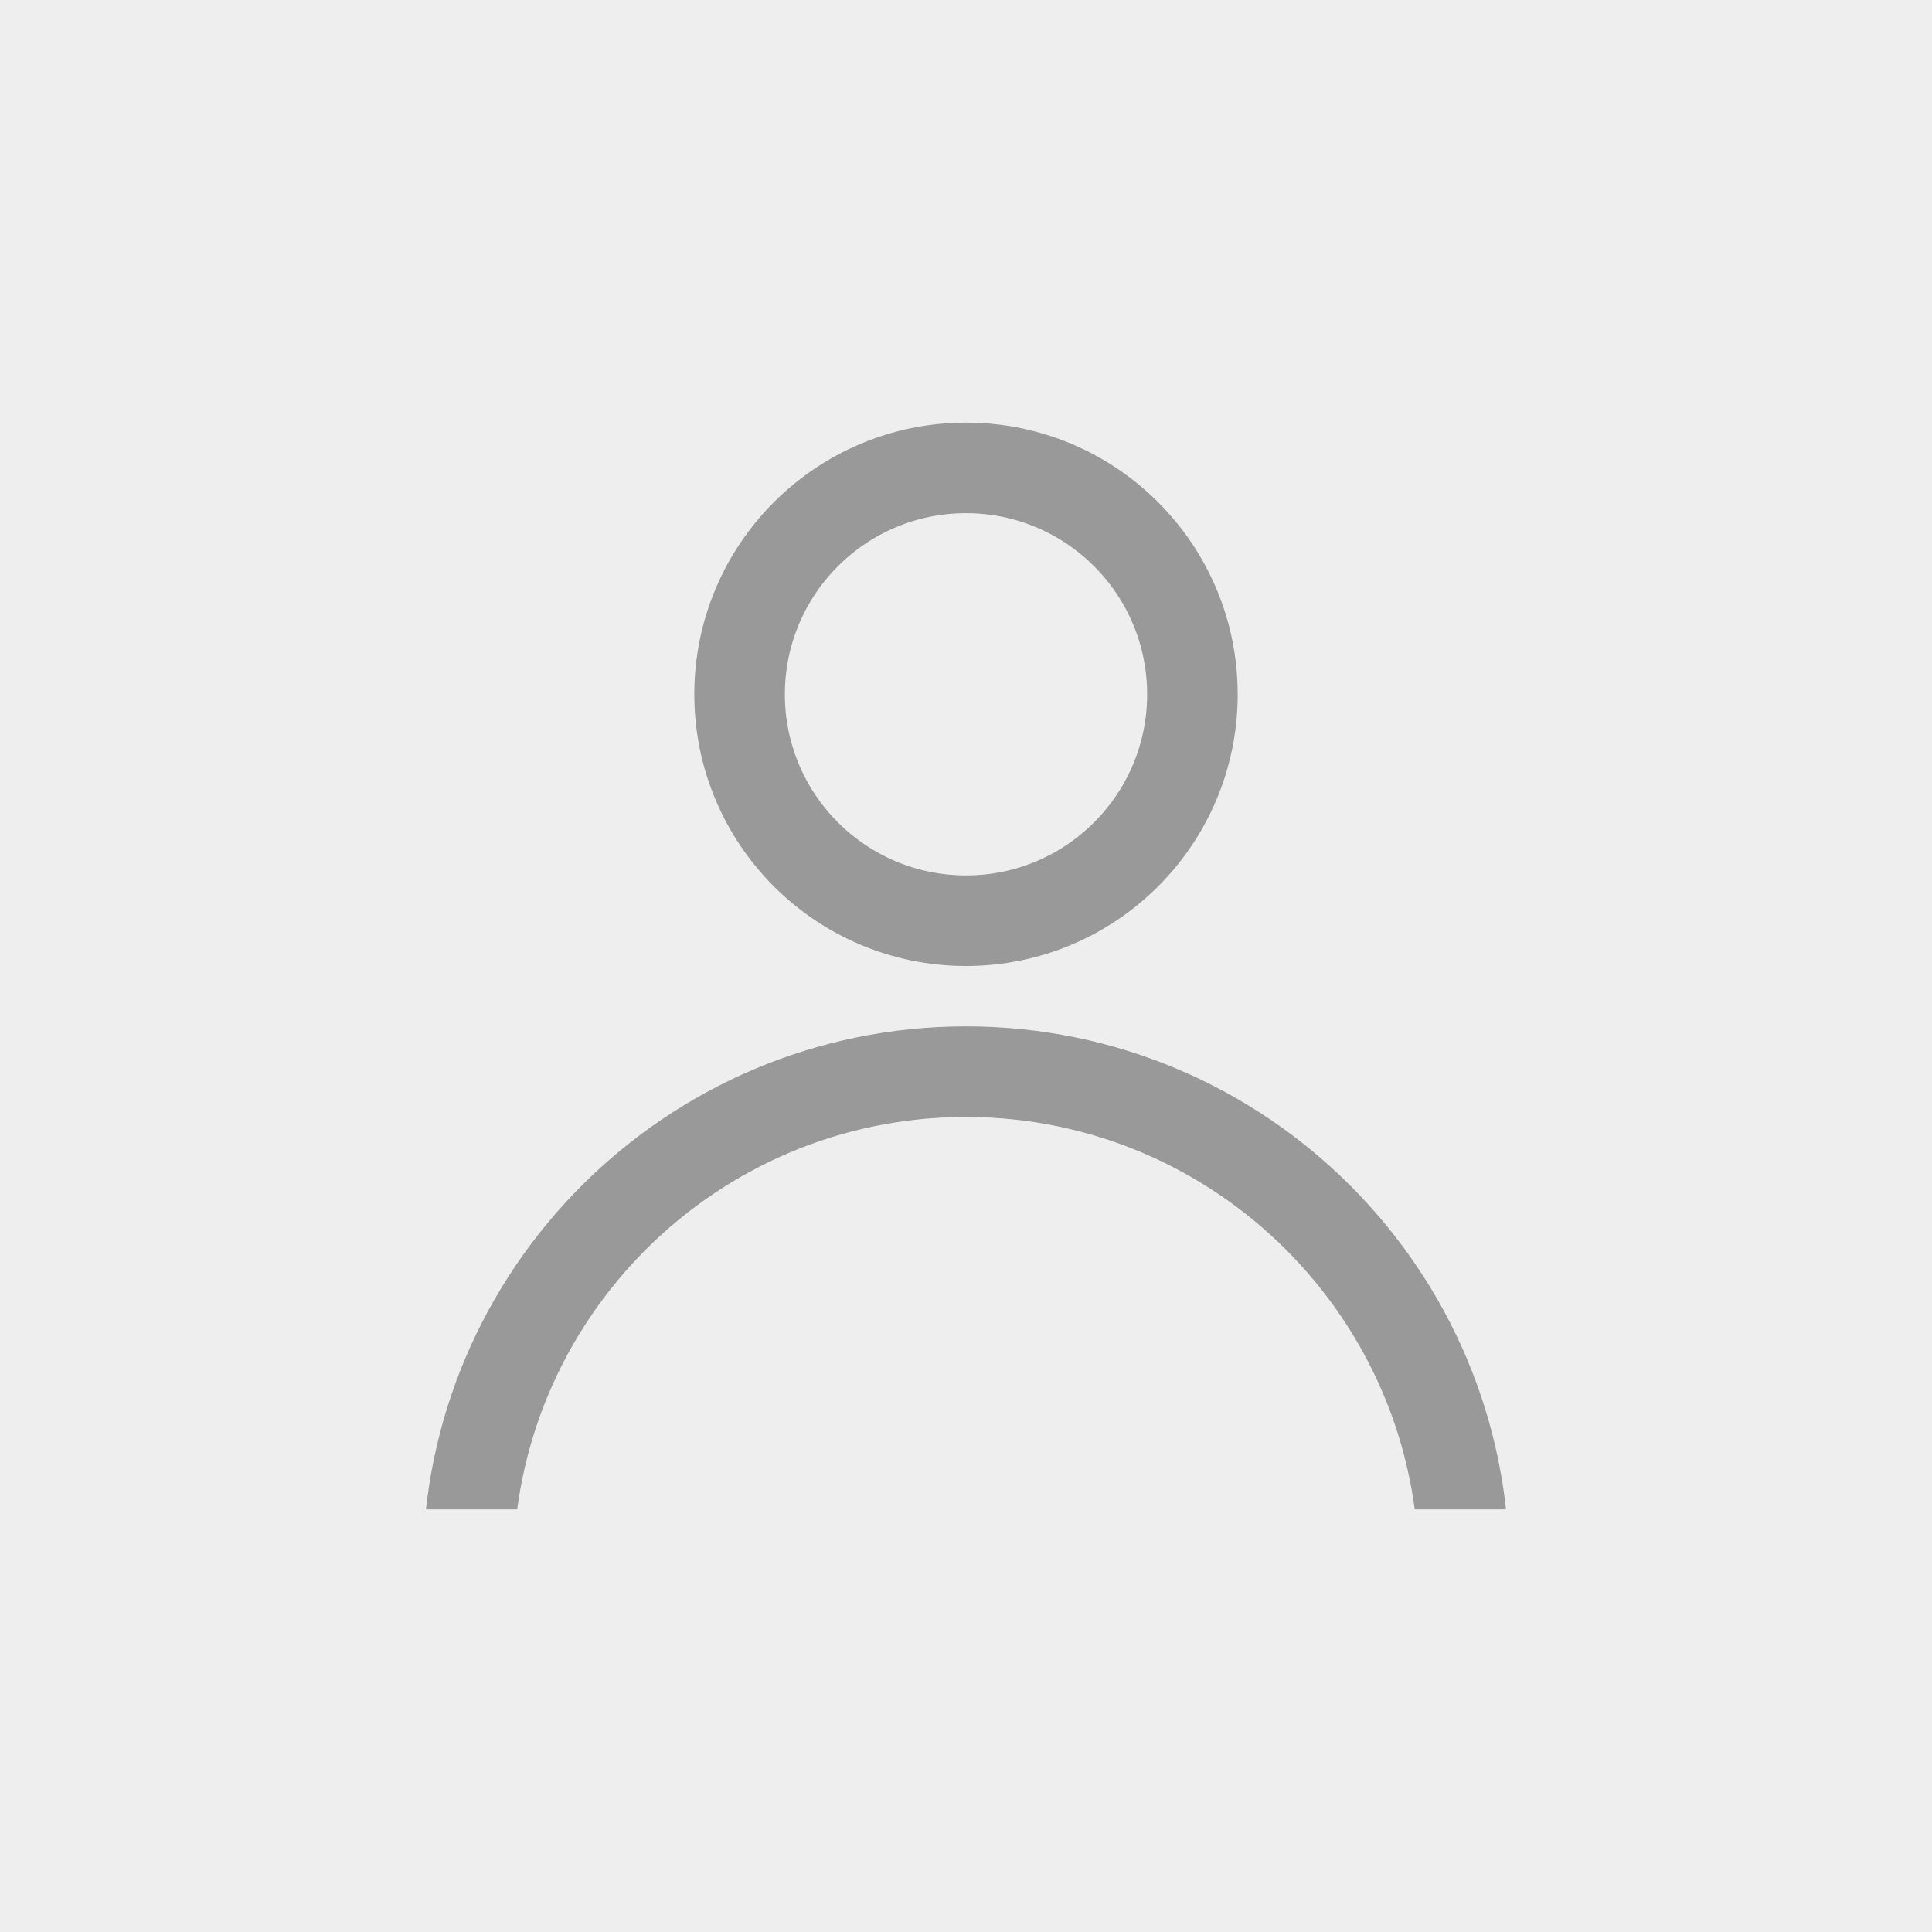
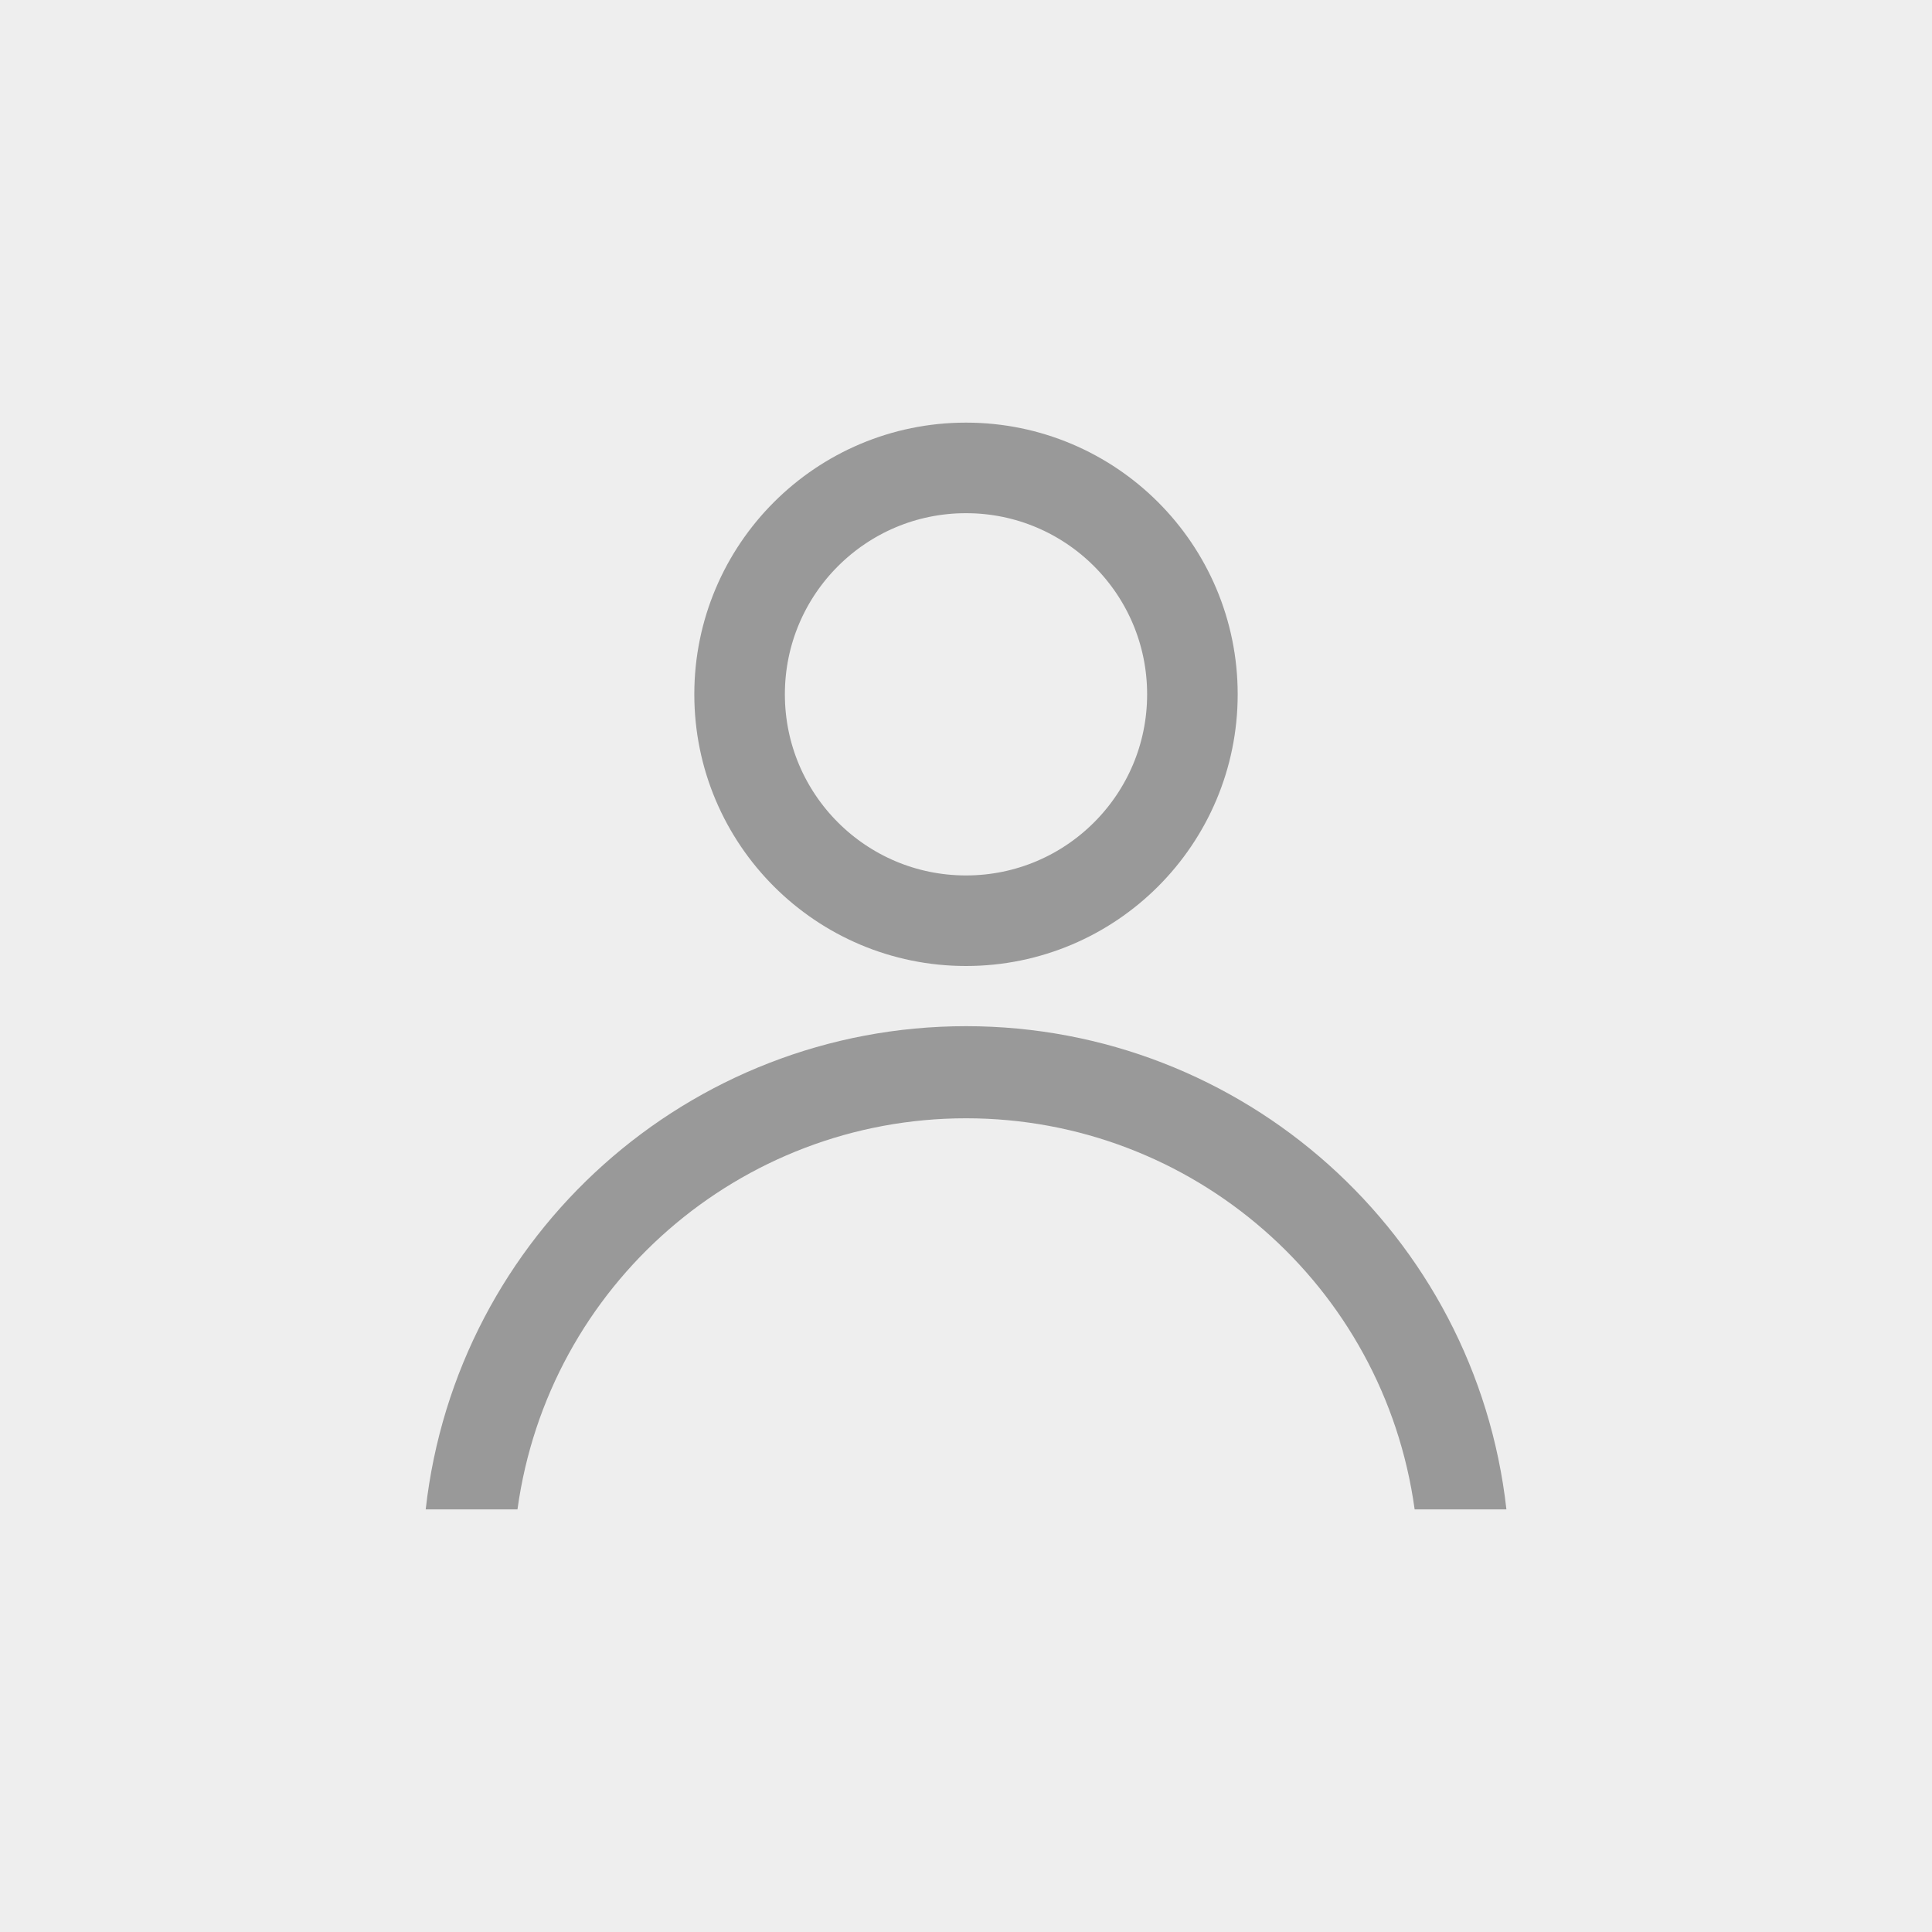
<svg xmlns="http://www.w3.org/2000/svg" id="profile_none" viewBox="0 0 32 32">
-   <defs>
-     <clipPath id="clip-path">
-       <rect id="사각형_151519" data-name="사각형 151519" width="20" height="8" transform="translate(2.001 14)" fill="#ff2424" stroke="#707070" stroke-width="1" />
-     </clipPath>
-   </defs>
  <rect id="사각형_151685" data-name="사각형 151685" width="32" height="32" fill="#eee" />
  <g id="icon" transform="translate(4 4)">
    <g id="타원_5194" data-name="타원 5194" transform="translate(7.5 3)" fill="none" stroke="#999" stroke-width="1.5">
      <circle cx="4.5" cy="4.5" r="4.5" stroke="none" />
      <circle cx="4.5" cy="4.5" r="3.75" fill="none" />
    </g>
-     <g id="마스크_그룹_114" data-name="마스크 그룹 114" transform="translate(0 -1)" clip-path="url(#clip-path)">
-       <path id="타원_5201_-_윤곽선" data-name="타원 5201 - 윤곽선" d="M9,1.5A7.5,7.5,0,1,0,16.5,9,7.508,7.508,0,0,0,9,1.5M9,0A9,9,0,1,1,0,9,9,9,0,0,1,9,0Z" transform="translate(3 14)" fill="#999" />
-     </g>
+     <path id="패스_210333" data-name="패스 210333" d="M0,8H1.52A7.5,7.5,0,0,1,16.38,8H17.9A9.006,9.006,0,0,0,0,8Z" transform="translate(3.051 13)" fill="#999" />
  </g>
</svg>
